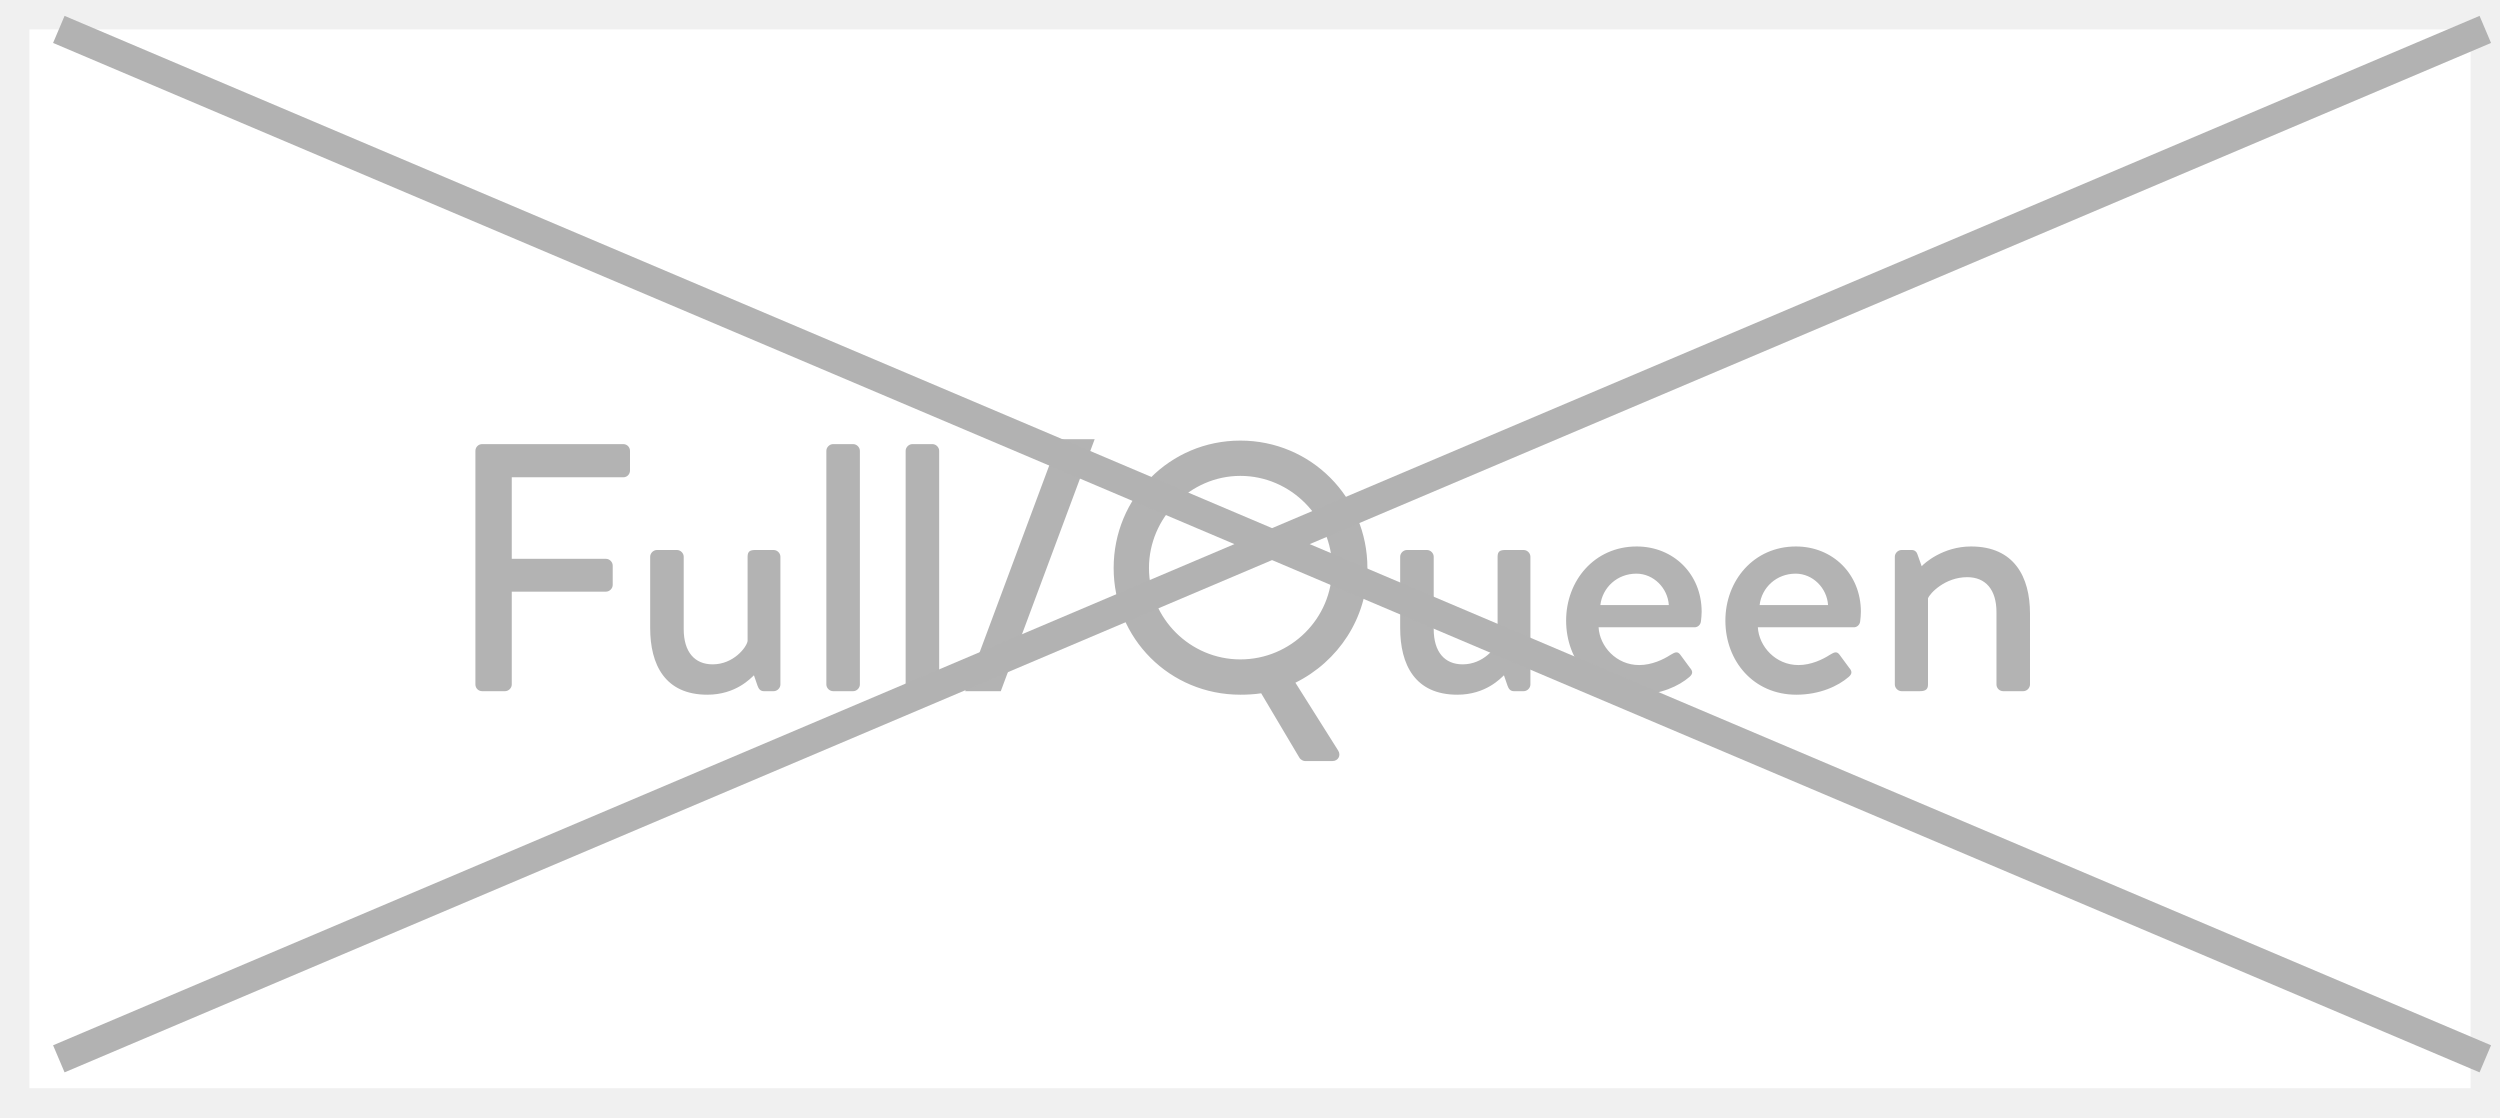
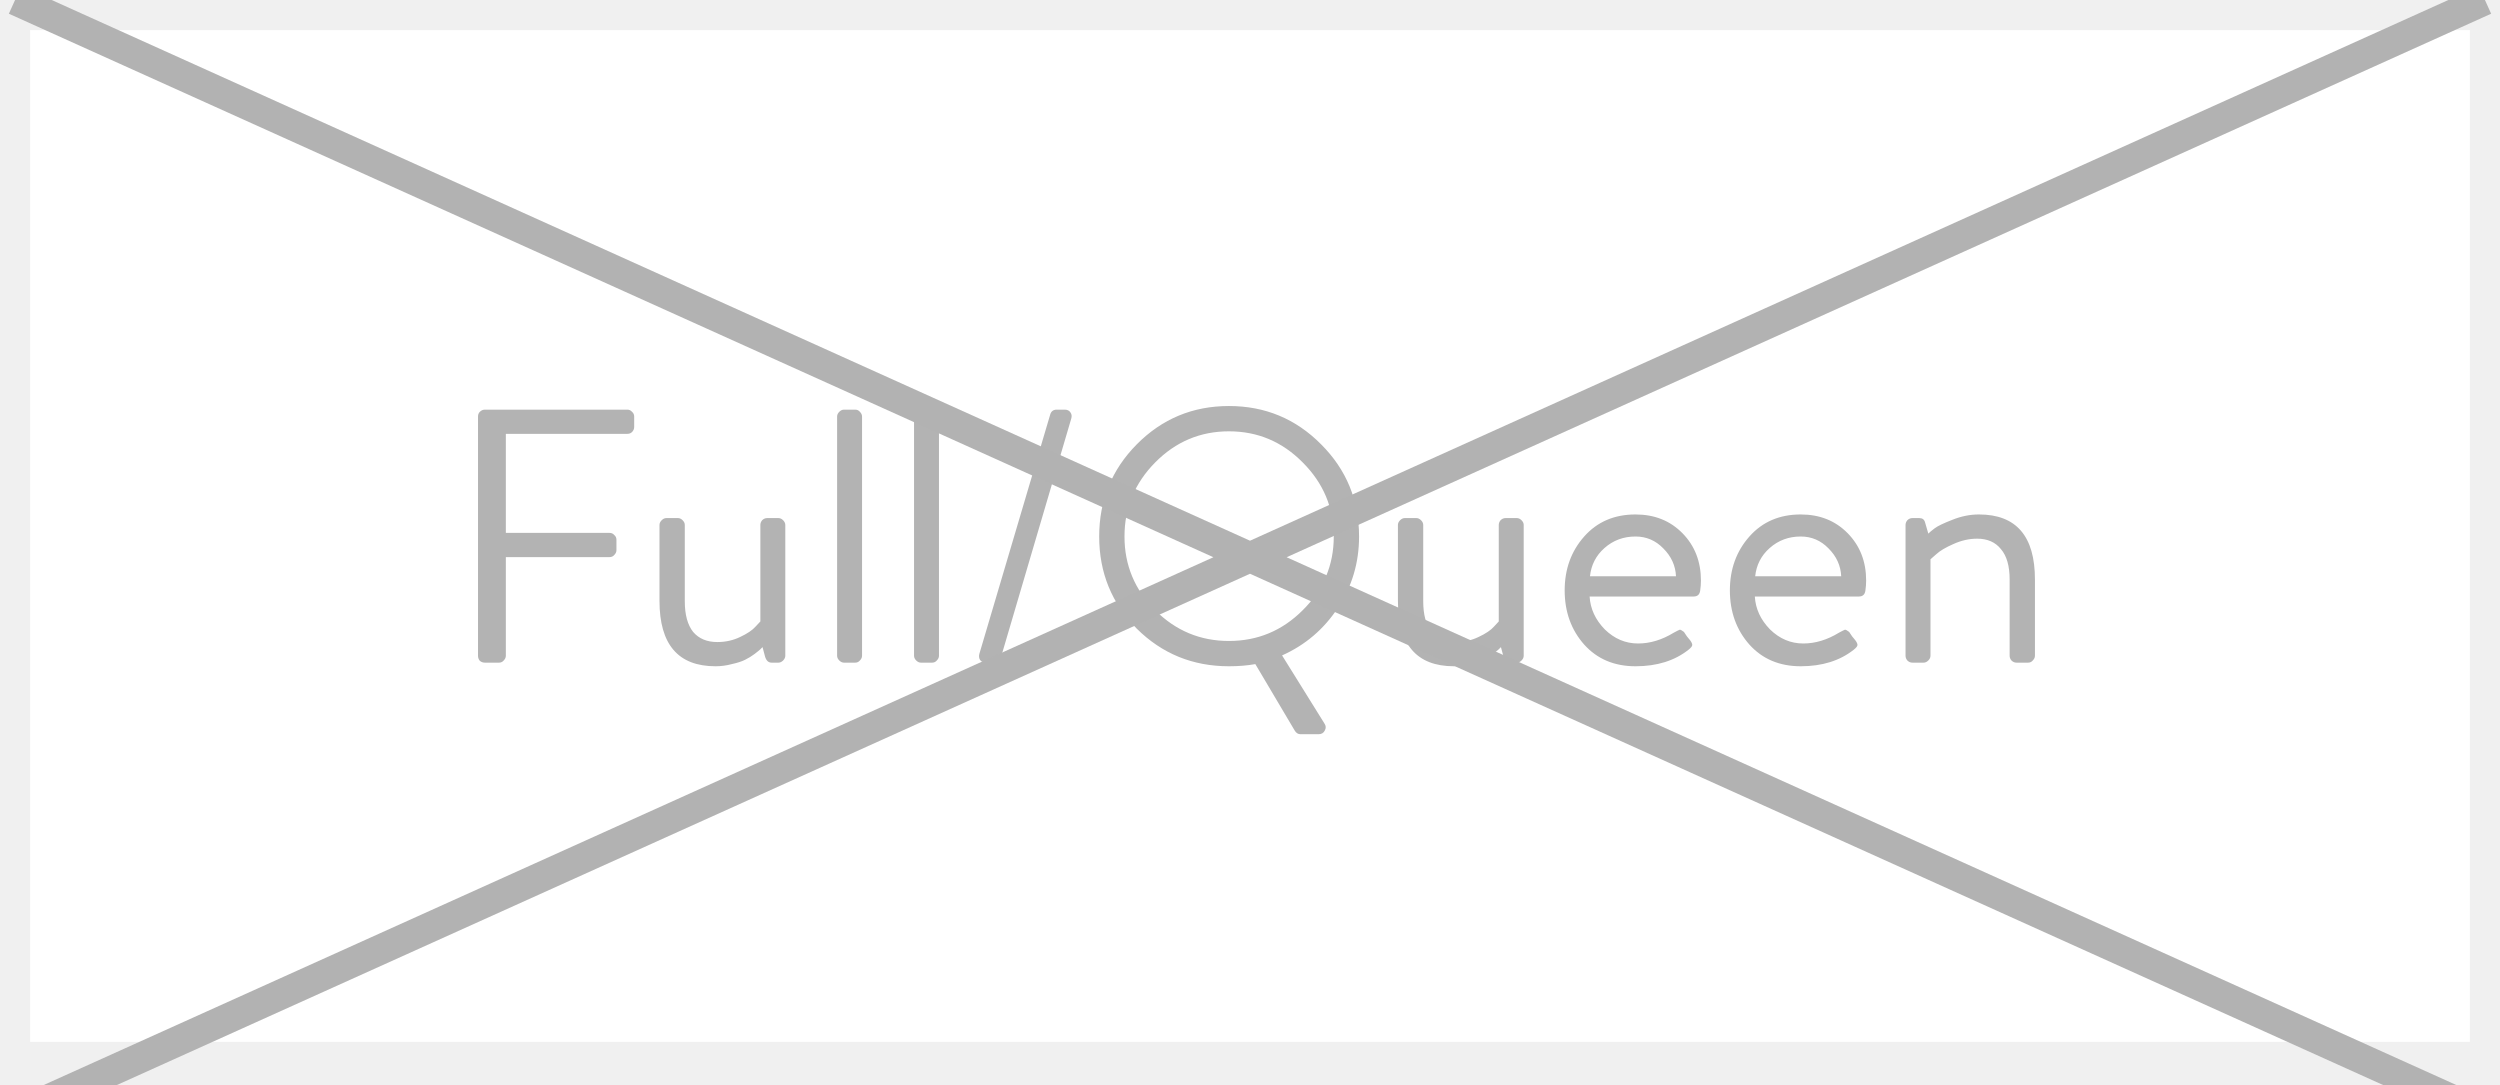
- <svg xmlns="http://www.w3.org/2000/svg" width="85" height="38" viewBox="0 0 85 38" fill="none">
-   <rect x="0.5" y="0.5" width="84" height="37" fill="white" />
-   <rect x="0.5" y="0.5" width="84" height="37" stroke="#F0F0F0" />
-   <path opacity="0.3" d="M16.164 23.272V15.328C16.164 15.208 16.26 15.1 16.392 15.1H21.192C21.324 15.1 21.42 15.208 21.42 15.328V16C21.42 16.12 21.324 16.228 21.192 16.228H17.4V19H20.604C20.724 19 20.832 19.108 20.832 19.228V19.888C20.832 20.008 20.724 20.116 20.604 20.116H17.4V23.272C17.4 23.392 17.292 23.5 17.172 23.5H16.392C16.26 23.5 16.164 23.392 16.164 23.272ZM22.106 21.352V18.928C22.106 18.808 22.214 18.7 22.334 18.7H23.018C23.138 18.7 23.246 18.808 23.246 18.928V21.388C23.246 22.168 23.618 22.588 24.23 22.588C24.938 22.588 25.382 22.012 25.418 21.796V18.928C25.418 18.736 25.514 18.7 25.682 18.7H26.306C26.426 18.7 26.534 18.808 26.534 18.928V23.272C26.534 23.392 26.426 23.5 26.306 23.5H25.97C25.85 23.5 25.79 23.416 25.754 23.308L25.634 22.96C25.526 23.056 25.022 23.62 24.05 23.62C22.61 23.62 22.106 22.6 22.106 21.352ZM28.096 23.272V15.328C28.096 15.208 28.204 15.1 28.324 15.1H29.008C29.128 15.1 29.236 15.208 29.236 15.328V23.272C29.236 23.392 29.128 23.5 29.008 23.5H28.324C28.204 23.5 28.096 23.392 28.096 23.272ZM30.792 23.272V15.328C30.792 15.208 30.9 15.1 31.02 15.1H31.704C31.824 15.1 31.932 15.208 31.932 15.328V23.272C31.932 23.392 31.824 23.5 31.704 23.5H31.02C30.9 23.5 30.792 23.392 30.792 23.272ZM37.219 14.932L34.027 23.5H32.815L36.007 14.932H37.219ZM37.864 19.312C37.864 16.912 39.773 14.98 42.172 14.98C44.572 14.98 46.492 16.912 46.492 19.312C46.492 21.016 45.496 22.492 44.044 23.212L45.496 25.516C45.605 25.684 45.496 25.876 45.304 25.876H44.368C44.321 25.876 44.224 25.84 44.176 25.756L42.88 23.572C42.653 23.608 42.389 23.62 42.172 23.62C39.773 23.62 37.864 21.712 37.864 19.312ZM39.065 19.312C39.065 21.028 40.468 22.42 42.172 22.42C43.889 22.42 45.292 21.028 45.292 19.312C45.292 17.608 43.889 16.18 42.172 16.18C40.468 16.18 39.065 17.608 39.065 19.312ZM47.606 21.352V18.928C47.606 18.808 47.714 18.7 47.834 18.7H48.518C48.638 18.7 48.746 18.808 48.746 18.928V21.388C48.746 22.168 49.118 22.588 49.73 22.588C50.438 22.588 50.882 22.012 50.918 21.796V18.928C50.918 18.736 51.014 18.7 51.182 18.7H51.806C51.926 18.7 52.034 18.808 52.034 18.928V23.272C52.034 23.392 51.926 23.5 51.806 23.5H51.47C51.35 23.5 51.29 23.416 51.254 23.308L51.134 22.96C51.026 23.056 50.522 23.62 49.55 23.62C48.11 23.62 47.606 22.6 47.606 21.352ZM53.248 21.1C53.248 19.744 54.208 18.58 55.648 18.58C56.896 18.58 57.856 19.516 57.856 20.8C57.856 20.884 57.844 21.04 57.832 21.124C57.82 21.244 57.724 21.328 57.616 21.328H54.352C54.388 21.976 54.952 22.612 55.732 22.612C56.164 22.612 56.56 22.42 56.8 22.264C56.944 22.18 57.028 22.132 57.124 22.252L57.46 22.708C57.544 22.804 57.58 22.9 57.436 23.02C57.088 23.32 56.464 23.62 55.66 23.62C54.208 23.62 53.248 22.48 53.248 21.1ZM54.412 20.572H56.74C56.704 19.996 56.224 19.504 55.636 19.504C54.988 19.504 54.484 19.972 54.412 20.572ZM58.663 21.1C58.663 19.744 59.623 18.58 61.062 18.58C62.31 18.58 63.27 19.516 63.27 20.8C63.27 20.884 63.258 21.04 63.246 21.124C63.234 21.244 63.139 21.328 63.031 21.328H59.767C59.803 21.976 60.367 22.612 61.147 22.612C61.578 22.612 61.974 22.42 62.215 22.264C62.358 22.18 62.443 22.132 62.538 22.252L62.874 22.708C62.959 22.804 62.995 22.9 62.85 23.02C62.502 23.32 61.879 23.62 61.075 23.62C59.623 23.62 58.663 22.48 58.663 21.1ZM59.827 20.572H62.154C62.118 19.996 61.639 19.504 61.05 19.504C60.403 19.504 59.898 19.972 59.827 20.572ZM64.424 23.272V18.928C64.424 18.808 64.532 18.7 64.653 18.7H65.001C65.097 18.7 65.168 18.76 65.192 18.844L65.337 19.252C65.421 19.156 66.056 18.58 67.016 18.58C68.481 18.58 69.02 19.612 69.02 20.86V23.272C69.02 23.392 68.912 23.5 68.793 23.5H68.109C67.977 23.5 67.88 23.392 67.88 23.272V20.812C67.88 20.044 67.508 19.624 66.885 19.624C66.129 19.624 65.612 20.176 65.552 20.344V23.272C65.552 23.428 65.481 23.5 65.276 23.5H64.653C64.532 23.5 64.424 23.392 64.424 23.272Z" fill="black" />
-   <path d="M2 1L84.5 36M2 36L84.5 1" stroke="#B2B2B2" />
+ <svg xmlns="http://www.w3.org/2000/svg" width="83" height="36" viewBox="0 0 83 36" fill="none">
+   <rect x="0.5" y="0.5" width="82" height="34.59" fill="white" />
+   <rect x="0.5" y="0.5" width="82" height="34.59" stroke="#F0F0F0" />
+   <path d="M15.87 21.772V13.828C15.87 13.764 15.89 13.712 15.931 13.672C15.979 13.624 16.035 13.6 16.099 13.6H20.826C20.89 13.6 20.942 13.624 20.983 13.672C21.03 13.712 21.055 13.764 21.055 13.828V14.176C21.055 14.24 21.03 14.296 20.983 14.344C20.942 14.384 20.89 14.404 20.826 14.404H16.794V17.692H20.238C20.302 17.692 20.355 17.716 20.395 17.764C20.442 17.804 20.466 17.856 20.466 17.92V18.268C20.466 18.324 20.442 18.376 20.395 18.424C20.355 18.472 20.302 18.496 20.238 18.496H16.794V21.772C16.794 21.828 16.77 21.88 16.723 21.928C16.683 21.976 16.631 22 16.567 22H16.099C16.035 22 15.979 21.98 15.931 21.94C15.89 21.892 15.87 21.836 15.87 21.772ZM21.895 19.948V17.428C21.895 17.372 21.919 17.32 21.968 17.272C22.015 17.224 22.067 17.2 22.123 17.2H22.508C22.564 17.2 22.616 17.224 22.663 17.272C22.712 17.32 22.735 17.372 22.735 17.428V19.96C22.735 20.408 22.828 20.748 23.012 20.98C23.203 21.204 23.471 21.316 23.816 21.316C24.087 21.316 24.34 21.26 24.572 21.148C24.811 21.036 24.983 20.92 25.087 20.8L25.244 20.632V17.428C25.244 17.372 25.264 17.32 25.303 17.272C25.352 17.224 25.407 17.2 25.471 17.2H25.843C25.899 17.2 25.951 17.224 26 17.272C26.047 17.32 26.072 17.372 26.072 17.428V21.772C26.072 21.828 26.047 21.88 26 21.928C25.951 21.976 25.899 22 25.843 22H25.616C25.512 22 25.439 21.932 25.399 21.796L25.316 21.484C25.299 21.5 25.276 21.524 25.244 21.556C25.22 21.58 25.155 21.632 25.052 21.712C24.956 21.784 24.852 21.848 24.739 21.904C24.628 21.96 24.48 22.008 24.296 22.048C24.119 22.096 23.939 22.12 23.756 22.12C22.515 22.12 21.895 21.396 21.895 19.948ZM27.792 21.772V13.828C27.792 13.772 27.816 13.72 27.864 13.672C27.912 13.624 27.964 13.6 28.02 13.6H28.392C28.456 13.6 28.508 13.624 28.548 13.672C28.596 13.72 28.62 13.772 28.62 13.828V21.772C28.62 21.828 28.596 21.88 28.548 21.928C28.508 21.976 28.456 22 28.392 22H28.02C27.964 22 27.912 21.976 27.864 21.928C27.816 21.88 27.792 21.828 27.792 21.772ZM30.346 21.772V13.828C30.346 13.772 30.37 13.72 30.418 13.672C30.466 13.624 30.518 13.6 30.574 13.6H30.946C31.01 13.6 31.062 13.624 31.102 13.672C31.15 13.72 31.174 13.772 31.174 13.828V21.772C31.174 21.828 31.15 21.88 31.102 21.928C31.062 21.976 31.01 22 30.946 22H30.574C30.518 22 30.466 21.976 30.418 21.928C30.37 21.88 30.346 21.828 30.346 21.772ZM32.517 21.7L34.869 13.756C34.901 13.652 34.973 13.6 35.085 13.6H35.349C35.437 13.6 35.501 13.632 35.541 13.696C35.581 13.752 35.589 13.82 35.565 13.9L33.225 21.844C33.193 21.948 33.121 22 33.009 22H32.733C32.653 22 32.589 21.972 32.541 21.916C32.501 21.852 32.493 21.78 32.517 21.7ZM37.741 20.872C36.909 20.032 36.493 19.012 36.493 17.812C36.493 16.612 36.909 15.592 37.741 14.752C38.581 13.904 39.601 13.48 40.801 13.48C42.001 13.48 43.021 13.904 43.861 14.752C44.701 15.592 45.121 16.612 45.121 17.812C45.121 18.684 44.885 19.476 44.413 20.188C43.949 20.892 43.333 21.416 42.565 21.76L43.969 24.016C44.025 24.096 44.029 24.176 43.981 24.256C43.941 24.336 43.873 24.376 43.777 24.376H43.177C43.097 24.376 43.033 24.336 42.985 24.256L41.677 22.048C41.413 22.096 41.121 22.12 40.801 22.12C39.601 22.12 38.581 21.704 37.741 20.872ZM38.353 15.352C37.673 16.04 37.333 16.86 37.333 17.812C37.333 18.764 37.673 19.58 38.353 20.26C39.033 20.94 39.849 21.28 40.801 21.28C41.753 21.28 42.569 20.94 43.249 20.26C43.937 19.58 44.281 18.764 44.281 17.812C44.281 16.86 43.937 16.04 43.249 15.352C42.569 14.664 41.753 14.32 40.801 14.32C39.849 14.32 39.033 14.664 38.353 15.352ZM46.411 19.948V17.428C46.411 17.372 46.435 17.32 46.483 17.272C46.531 17.224 46.583 17.2 46.639 17.2H47.023C47.079 17.2 47.131 17.224 47.179 17.272C47.227 17.32 47.251 17.372 47.251 17.428V19.96C47.251 20.408 47.343 20.748 47.527 20.98C47.719 21.204 47.987 21.316 48.331 21.316C48.603 21.316 48.855 21.26 49.087 21.148C49.327 21.036 49.499 20.92 49.603 20.8L49.759 20.632V17.428C49.759 17.372 49.779 17.32 49.819 17.272C49.867 17.224 49.923 17.2 49.987 17.2H50.359C50.415 17.2 50.467 17.224 50.515 17.272C50.563 17.32 50.587 17.372 50.587 17.428V21.772C50.587 21.828 50.563 21.88 50.515 21.928C50.467 21.976 50.415 22 50.359 22H50.131C50.027 22 49.955 21.932 49.915 21.796L49.831 21.484C49.815 21.5 49.791 21.524 49.759 21.556C49.735 21.58 49.671 21.632 49.567 21.712C49.471 21.784 49.367 21.848 49.255 21.904C49.143 21.96 48.995 22.008 48.811 22.048C48.635 22.096 48.455 22.12 48.271 22.12C47.031 22.12 46.411 21.396 46.411 19.948ZM51.947 19.6C51.947 18.896 52.163 18.3 52.595 17.812C53.027 17.324 53.595 17.08 54.299 17.08C54.931 17.08 55.451 17.288 55.859 17.704C56.267 18.12 56.471 18.644 56.471 19.276C56.471 19.38 56.463 19.488 56.447 19.6C56.431 19.736 56.359 19.804 56.231 19.804H52.775C52.799 20.212 52.967 20.576 53.279 20.896C53.599 21.208 53.967 21.364 54.383 21.364C54.783 21.364 55.179 21.244 55.571 21.004C55.675 20.948 55.739 20.916 55.763 20.908C55.787 20.9 55.835 20.924 55.907 20.98C55.931 21.012 55.963 21.06 56.003 21.124C56.051 21.18 56.087 21.224 56.111 21.256C56.159 21.32 56.183 21.372 56.183 21.412C56.183 21.452 56.143 21.504 56.063 21.568C55.599 21.936 55.011 22.12 54.299 22.12C53.595 22.12 53.027 21.88 52.595 21.4C52.163 20.912 51.947 20.312 51.947 19.6ZM52.787 19.132H55.643C55.627 18.78 55.487 18.472 55.223 18.208C54.967 17.944 54.659 17.812 54.299 17.812C53.899 17.812 53.555 17.94 53.267 18.196C52.987 18.444 52.827 18.756 52.787 19.132ZM57.432 19.6C57.432 18.896 57.648 18.3 58.08 17.812C58.512 17.324 59.08 17.08 59.784 17.08C60.416 17.08 60.936 17.288 61.344 17.704C61.752 18.12 61.956 18.644 61.956 19.276C61.956 19.38 61.948 19.488 61.932 19.6C61.916 19.736 61.844 19.804 61.716 19.804H58.26C58.284 20.212 58.452 20.576 58.764 20.896C59.084 21.208 59.452 21.364 59.868 21.364C60.268 21.364 60.664 21.244 61.056 21.004C61.16 20.948 61.224 20.916 61.248 20.908C61.272 20.9 61.32 20.924 61.392 20.98C61.416 21.012 61.448 21.06 61.488 21.124C61.536 21.18 61.572 21.224 61.596 21.256C61.644 21.32 61.668 21.372 61.668 21.412C61.668 21.452 61.628 21.504 61.548 21.568C61.084 21.936 60.496 22.12 59.784 22.12C59.08 22.12 58.512 21.88 58.08 21.4C57.648 20.912 57.432 20.312 57.432 19.6ZM58.272 19.132H61.128C61.112 18.78 60.972 18.472 60.708 18.208C60.452 17.944 60.144 17.812 59.784 17.812C59.384 17.812 59.04 17.94 58.752 18.196C58.472 18.444 58.312 18.756 58.272 19.132ZM63.264 21.772V17.428C63.264 17.372 63.284 17.32 63.324 17.272C63.372 17.224 63.428 17.2 63.492 17.2H63.72C63.824 17.2 63.888 17.248 63.912 17.344L64.02 17.716C64.068 17.668 64.14 17.608 64.236 17.536C64.332 17.464 64.524 17.372 64.812 17.26C65.108 17.14 65.404 17.08 65.7 17.08C66.94 17.08 67.56 17.8 67.56 19.24V21.772C67.56 21.828 67.536 21.88 67.488 21.928C67.448 21.976 67.396 22 67.332 22H66.948C66.884 22 66.828 21.976 66.78 21.928C66.74 21.88 66.72 21.828 66.72 21.772V19.24C66.72 18.792 66.624 18.456 66.432 18.232C66.248 18 65.984 17.884 65.64 17.884C65.376 17.884 65.112 17.944 64.848 18.064C64.592 18.176 64.404 18.288 64.284 18.4L64.092 18.568V21.772C64.092 21.828 64.068 21.88 64.02 21.928C63.972 21.976 63.92 22 63.864 22H63.492C63.428 22 63.372 21.976 63.324 21.928C63.284 21.88 63.264 21.828 63.264 21.772Z" fill="black" fill-opacity="0.3" />
+   <path d="M0.5 0L82.5 37M0.5 37L41.5 18.5L82.5 0" stroke="#B2B2B2" />
</svg>
